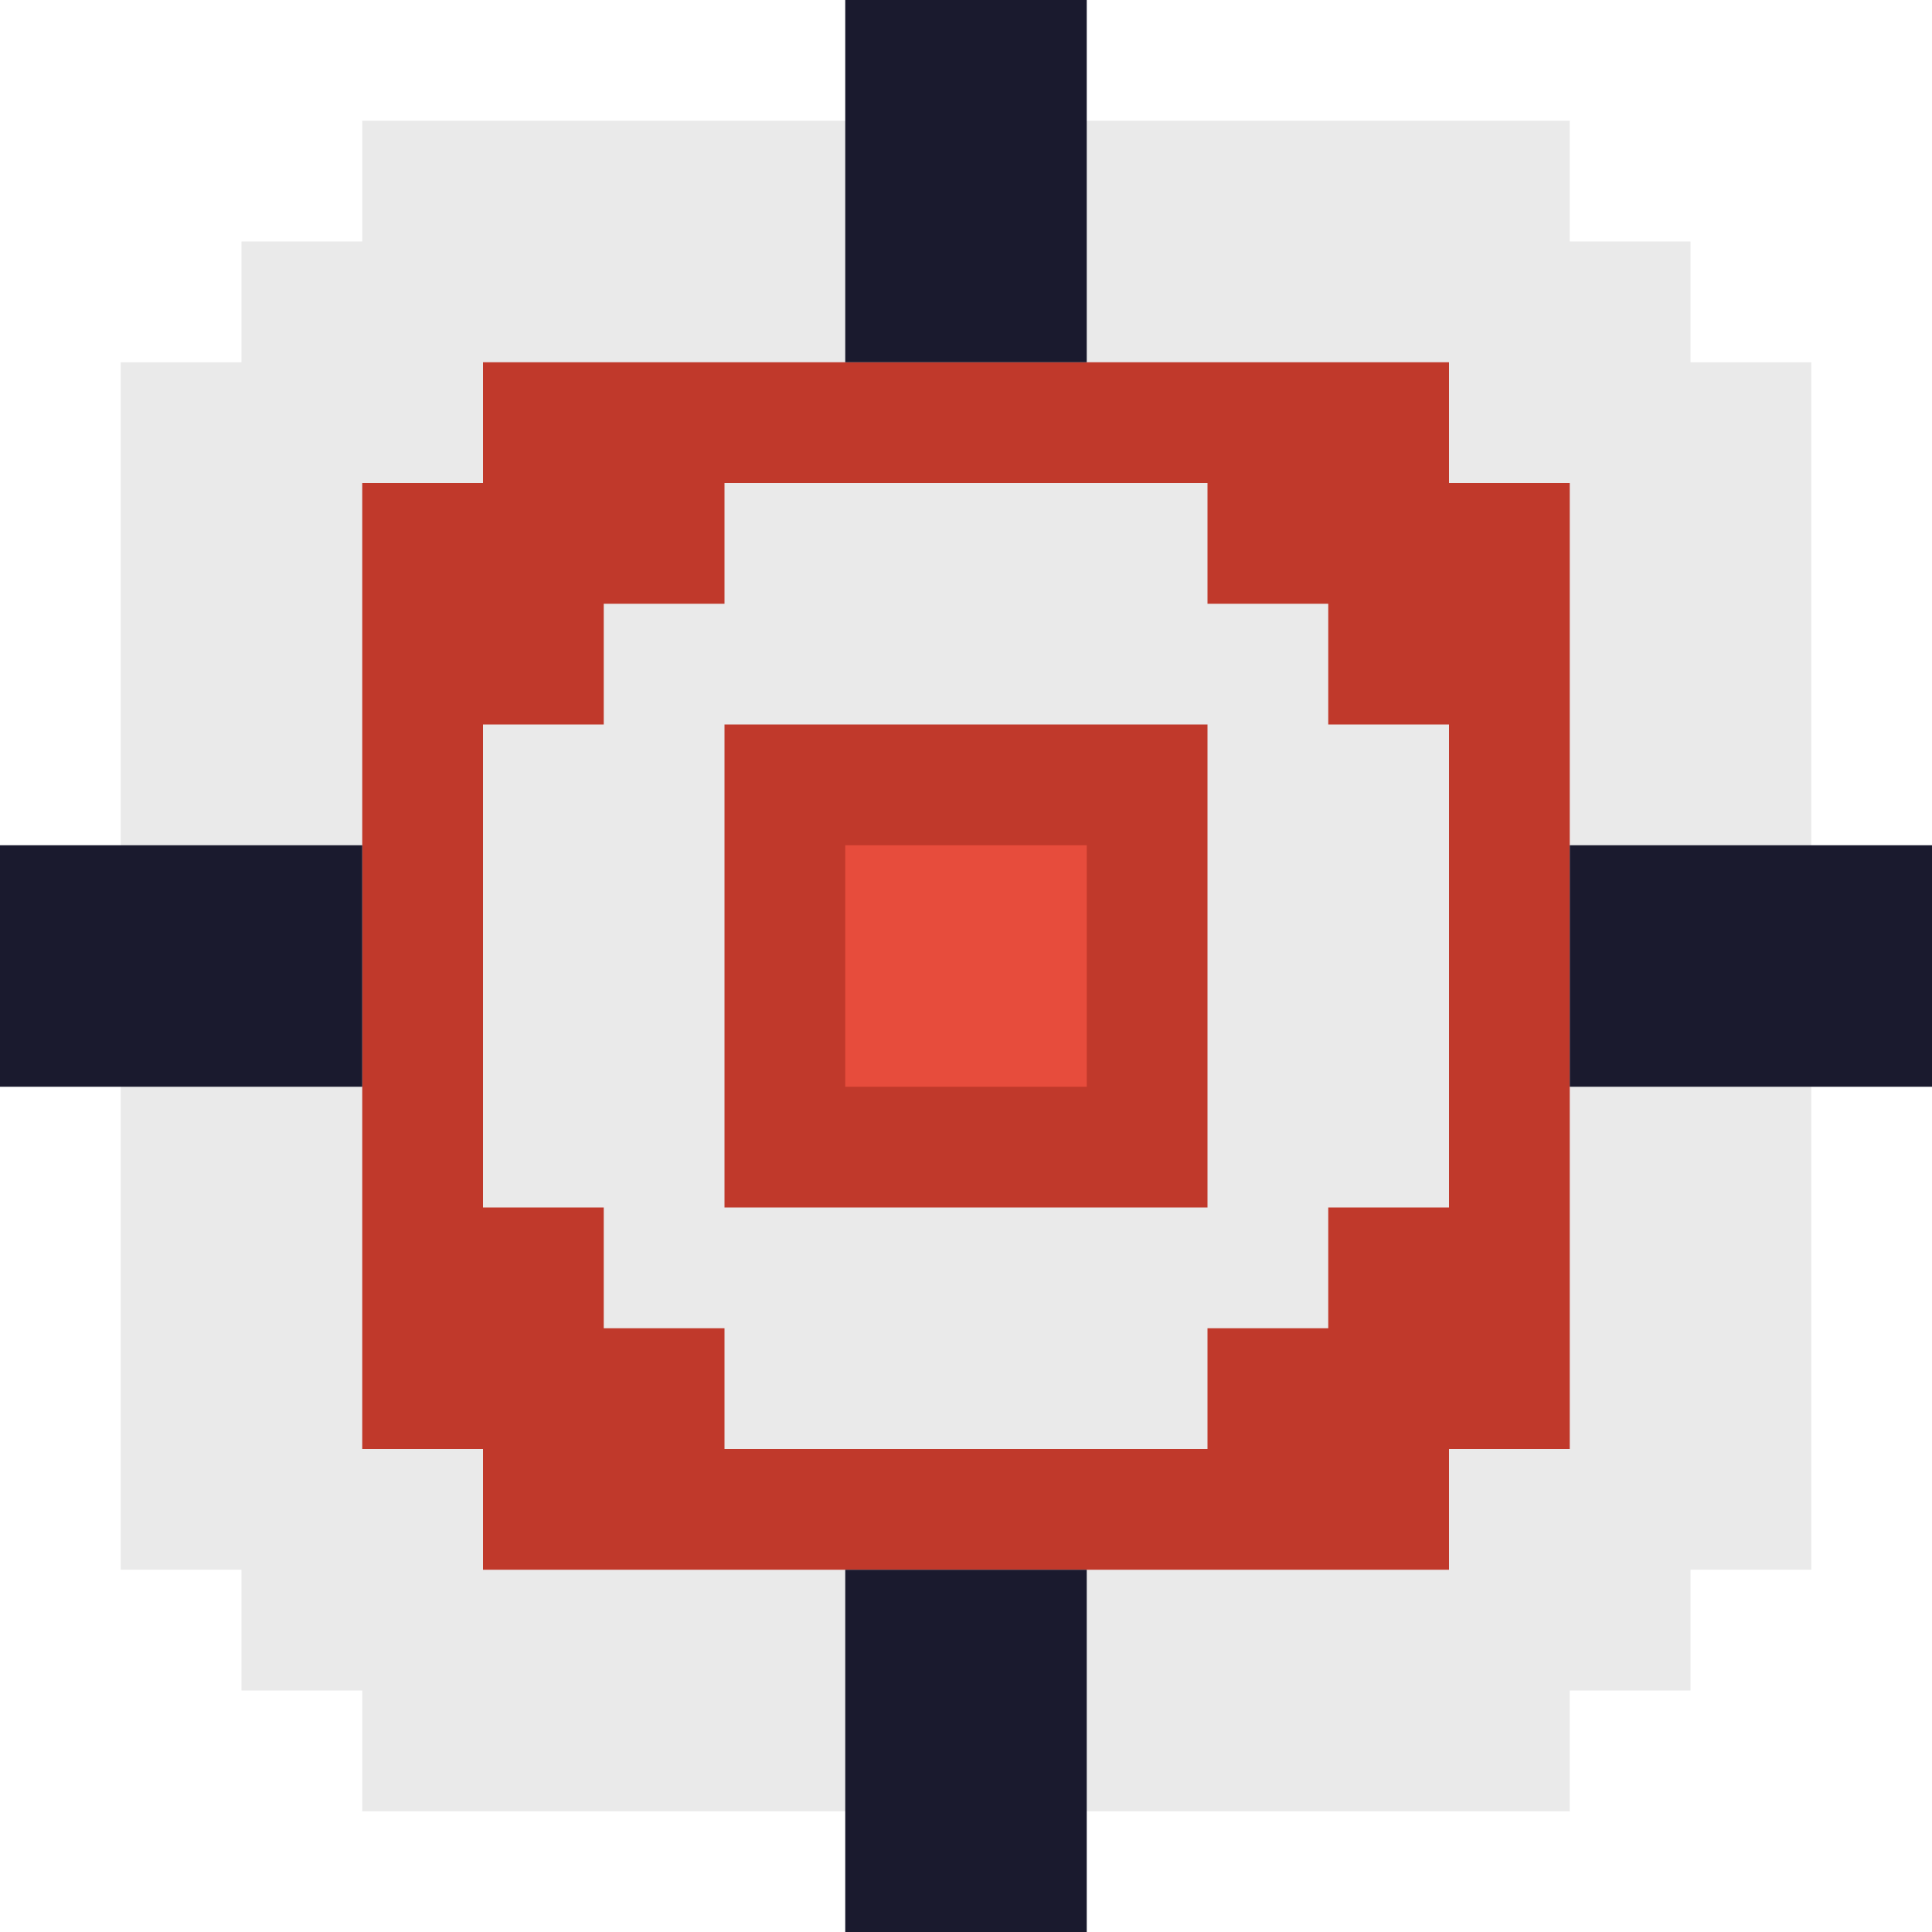
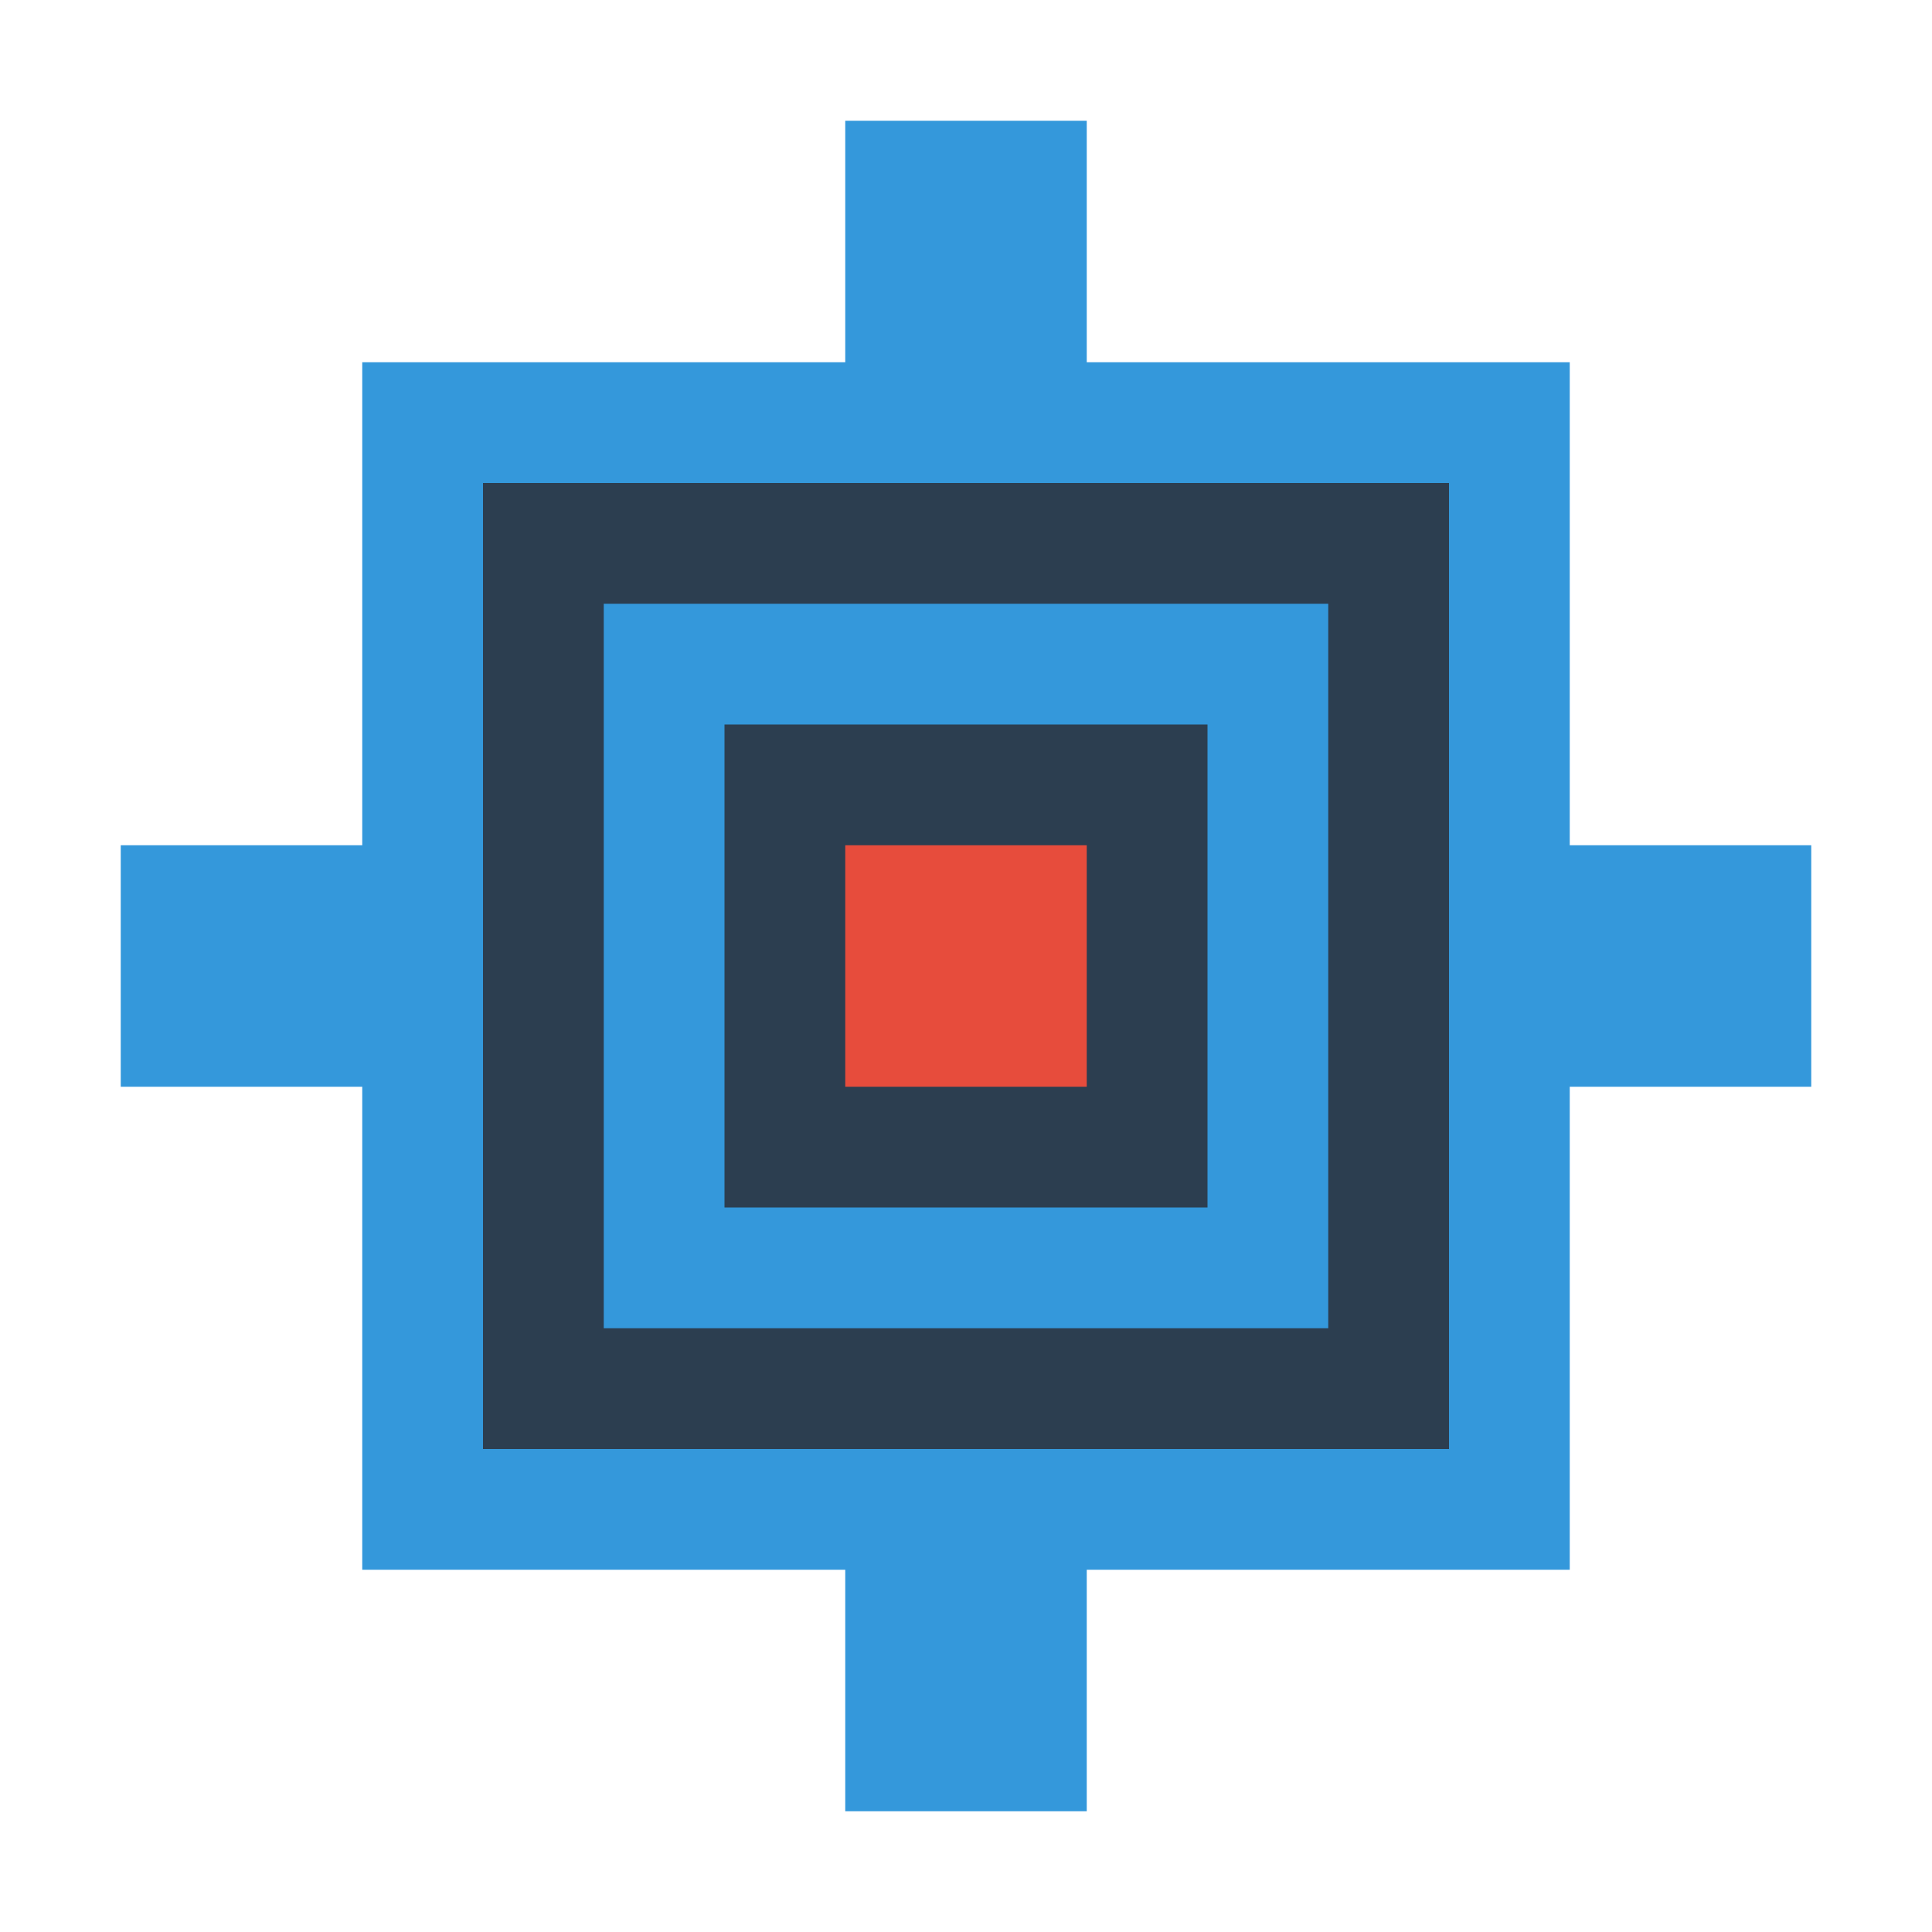
<svg xmlns="http://www.w3.org/2000/svg" viewBox="0 0 16 16" width="16" height="16">
-   <rect x="3" y="1" width="10" height="14" fill="#eaeaea" />
-   <rect x="1" y="3" width="14" height="10" fill="#eaeaea" />
-   <rect x="2" y="2" width="12" height="12" fill="#eaeaea" />
-   <rect x="4" y="3" width="8" height="10" fill="#c0392b" />
-   <rect x="3" y="4" width="10" height="8" fill="#c0392b" />
-   <rect x="5" y="5" width="6" height="6" fill="#eaeaea" />
-   <rect x="6" y="4" width="4" height="8" fill="#eaeaea" />
-   <rect x="4" y="6" width="8" height="4" fill="#eaeaea" />
-   <rect x="6" y="6" width="4" height="4" fill="#c0392b" />
+   <rect x="3" y="3" width="10" height="10" fill="#3498db" />
+   <rect x="4" y="4" width="8" height="8" fill="#2c3e50" />
+   <rect x="5" y="5" width="6" height="6" fill="#3498db" />
+   <rect x="6" y="6" width="4" height="4" fill="#2c3e50" />
  <rect x="7" y="7" width="2" height="2" fill="#e74c3c" />
-   <rect x="7" y="0" width="2" height="3" fill="#1a1a2e" />
-   <rect x="7" y="13" width="2" height="3" fill="#1a1a2e" />
-   <rect x="0" y="7" width="3" height="2" fill="#1a1a2e" />
-   <rect x="13" y="7" width="3" height="2" fill="#1a1a2e" />
+   <rect x="7" y="1" width="2" height="3" fill="#3498db" />
+   <rect x="7" y="12" width="2" height="3" fill="#3498db" />
+   <rect x="1" y="7" width="3" height="2" fill="#3498db" />
+   <rect x="12" y="7" width="3" height="2" fill="#3498db" />
</svg>
